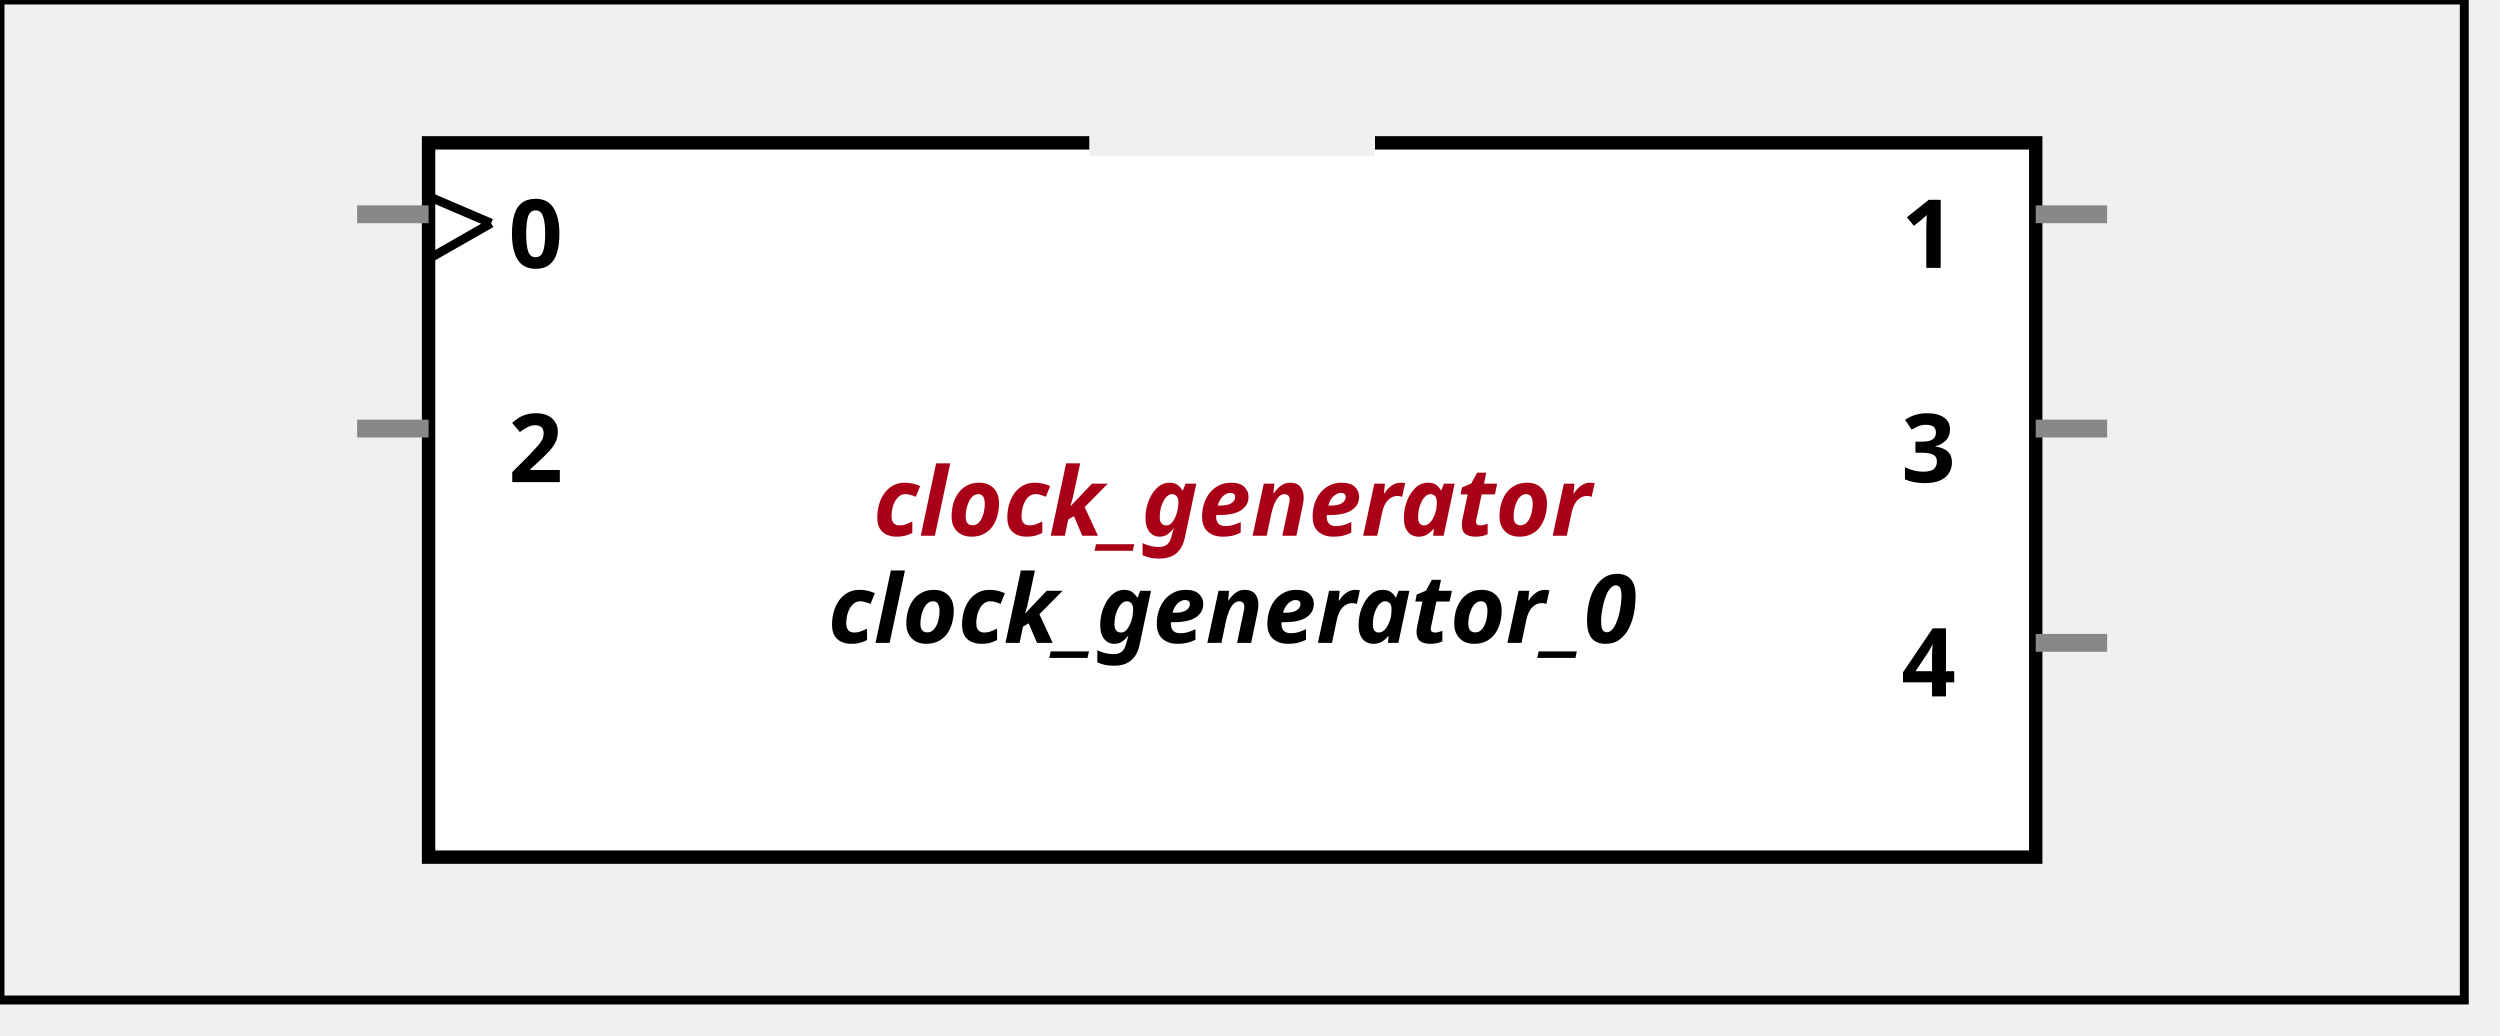
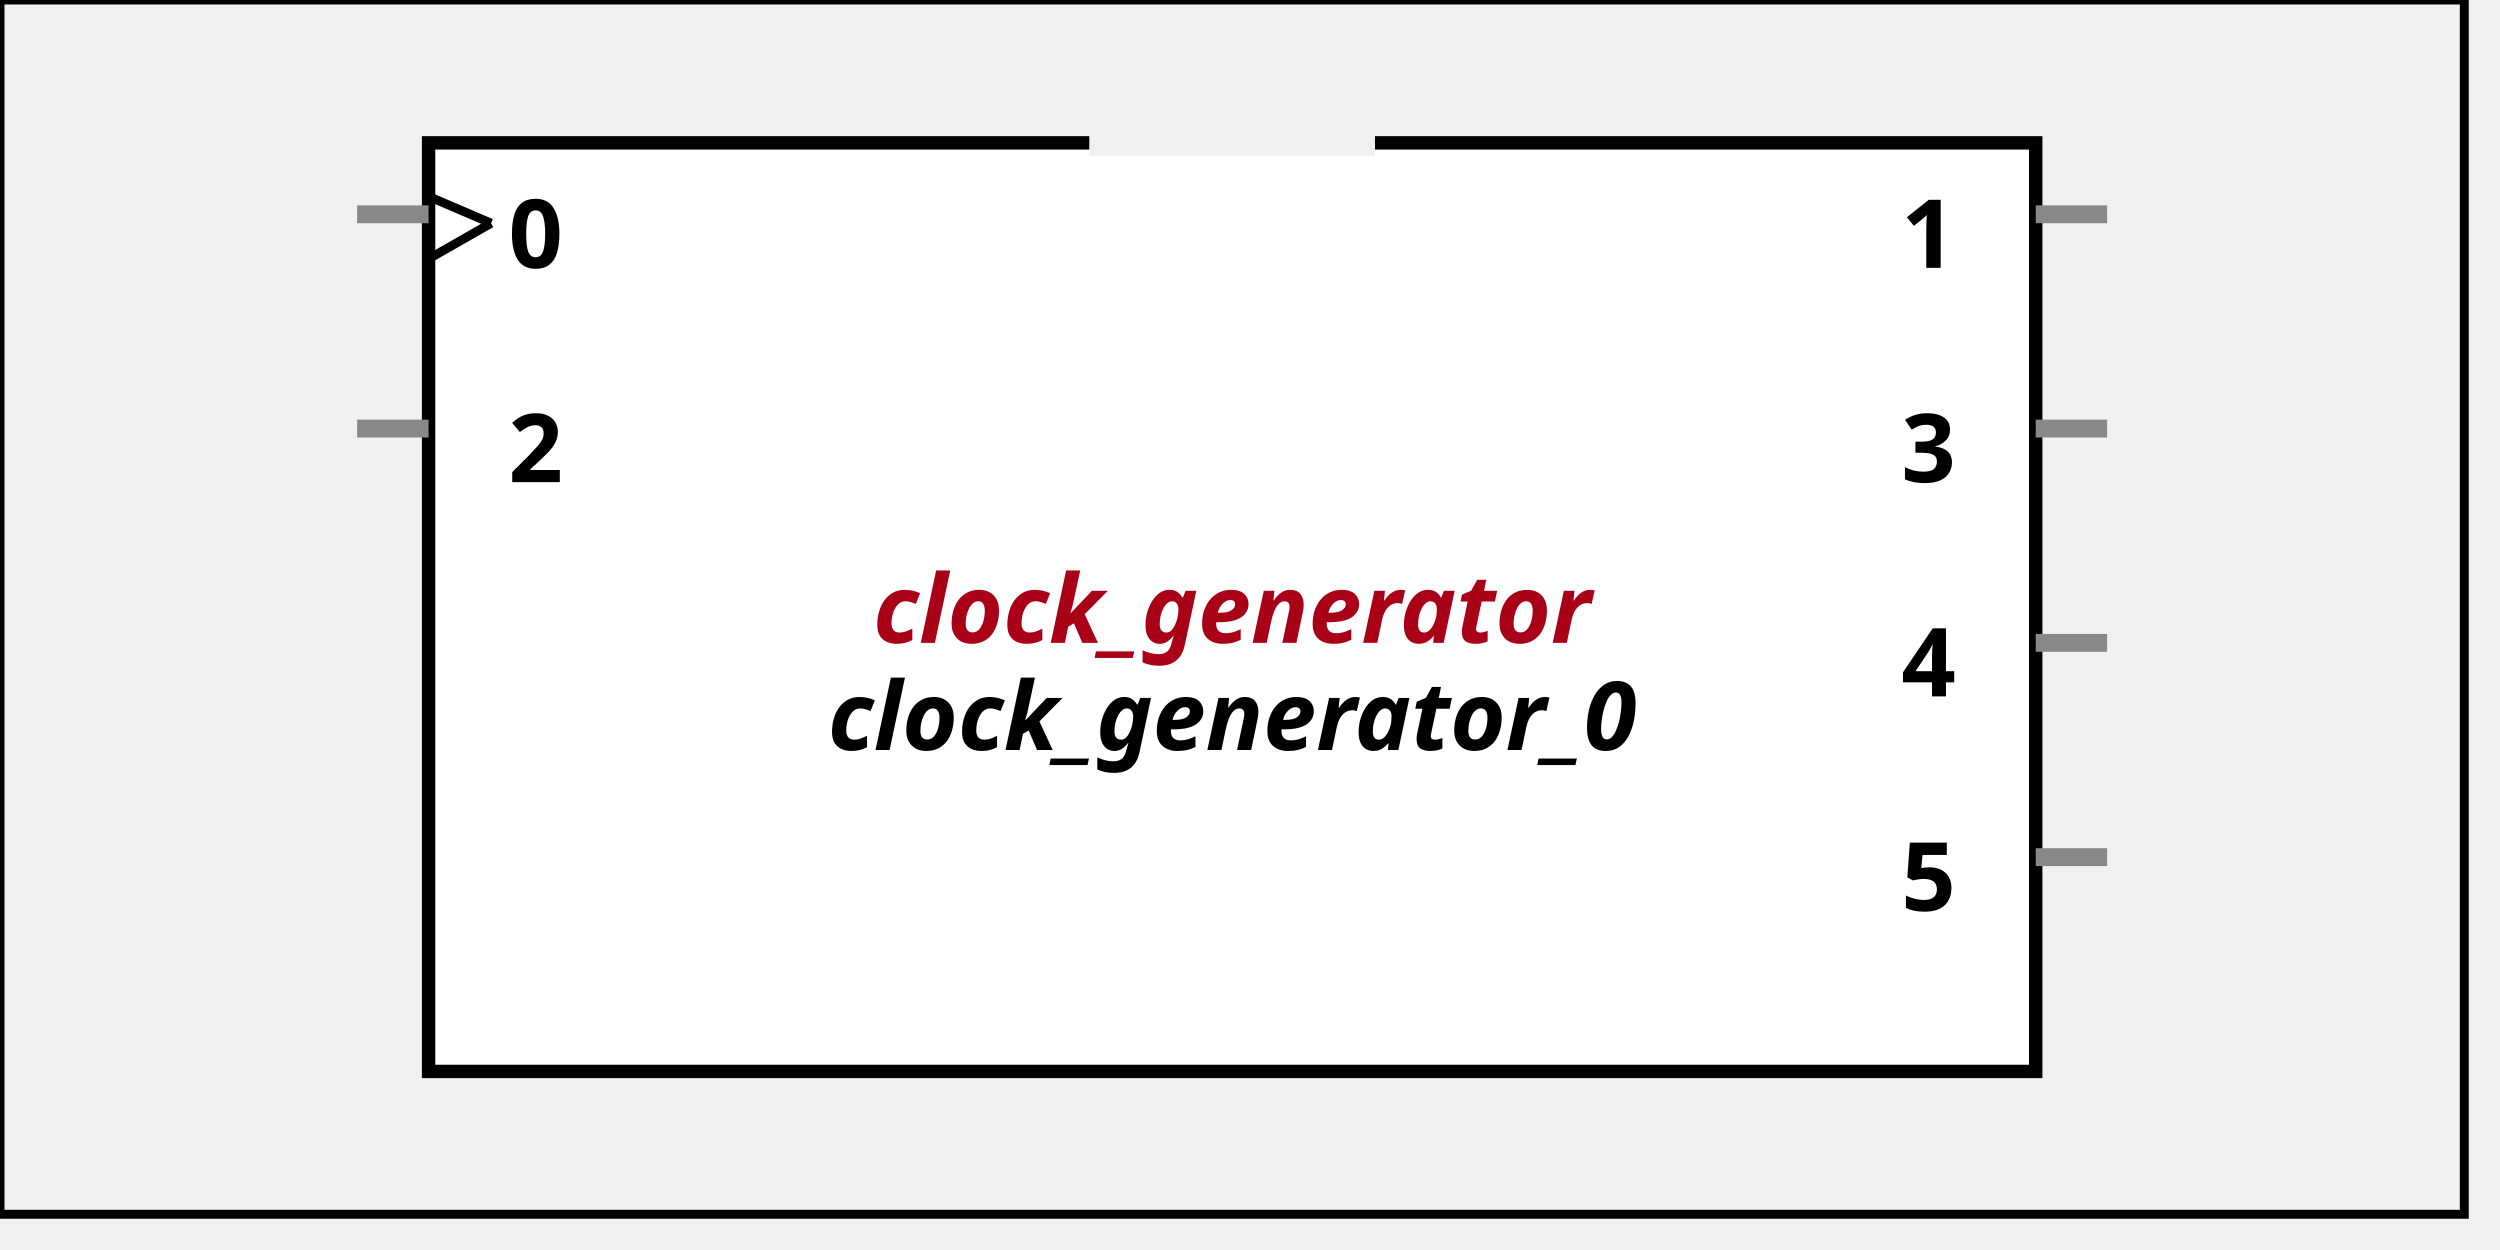
- <svg xmlns:xlink="http://www.w3.org/1999/xlink" width="280" height="116">
+ <svg xmlns:xlink="http://www.w3.org/1999/xlink" width="280" height="140">
  <defs>
    <g id="XIL_BifLabel">
      <rect x="0" y="0" rx="3" ry="3" width="32" height="16" style="fill:#990066; stroke:black; stroke-width:1" />
    </g>
    <g id="XIL_busconn_TARGET">
      <circle cx="12" cy="12" r="12" style="fill:#CC3399; stroke:#990066; stroke-width:1" />
      <circle cx="12.5" cy="12" r="7" style="fill:#990066; stroke:none;" />
    </g>
    <g id="XIL_busconn_INITIATOR">
      <rect x="0" y="0" width="24" height="24" style="fill:#CC3399; stroke:#990066; stroke-width:1" />
      <rect x="5.5" y="5" width="14" height="14" style="fill:#990066; stroke:none;" />
    </g>
    <g id="LMB_BifLabel">
      <rect x="0" y="0" rx="3" ry="3" width="32" height="16" style="fill:#7777FF; stroke:black; stroke-width:1" />
    </g>
    <g id="LMB_busconn_SLAVE">
      <circle cx="12" cy="12" r="12" style="fill:#DDDDFF; stroke:#7777FF; stroke-width:1" />
      <circle cx="12.5" cy="12" r="7" style="fill:#7777FF; stroke:none;" />
    </g>
    <g id="LMB_busconn_MASTER">
      <rect x="0" y="0" width="24" height="24" style="fill:#DDDDFF; stroke:#7777FF; stroke-width:1" />
      <rect x="5.5" y="5" width="14" height="14" style="fill:#7777FF; stroke:none;" />
    </g>
    <g id="PLBV46_BifLabel">
      <rect x="0" y="0" rx="3" ry="3" width="32" height="16" style="fill:#BB9955; stroke:black; stroke-width:1" />
    </g>
    <g id="PLBV46_busconn_SLAVE">
      <circle cx="12" cy="12" r="12" style="fill:#FFFFDD; stroke:#BB9955; stroke-width:1" />
      <circle cx="12.5" cy="12" r="7" style="fill:#BB9955; stroke:none;" />
    </g>
    <g id="PLBV46_busconn_MASTER">
      <rect x="0" y="0" width="24" height="24" style="fill:#FFFFDD; stroke:#BB9955; stroke-width:1" />
      <rect x="5.5" y="5" width="14" height="14" style="fill:#BB9955; stroke:none;" />
    </g>
    <g id="KEY_BifLabel">
      <rect x="0" y="0" rx="3" ry="3" width="32" height="16" style="fill:#444444; stroke:black; stroke-width:1" />
    </g>
    <g id="KEY_busconn_SLAVE">
      <circle cx="12" cy="12" r="12" style="fill:#888888; stroke:#444444; stroke-width:1" />
      <circle cx="12.5" cy="12" r="7" style="fill:#444444; stroke:none;" />
    </g>
    <g id="KEY_busconn_MASTER">
      <rect x="0" y="0" width="24" height="24" style="fill:#888888; stroke:#444444; stroke-width:1" />
      <rect x="5.5" y="5" width="14" height="14" style="fill:#444444; stroke:none;" />
    </g>
    <g id="KEY_busconn_MASTER_SLAVE">
      <circle cx="12" cy="12" r="12" style="fill:#888888; stroke:#444444; stroke-width:1" />
      <circle cx="12.5" cy="12" r="7" style="fill:#444444; stroke:none;" />
      <rect x="0" y="12" width="24" height="12" style="fill:#888888; stroke:#444444; stroke-width:1" />
      <rect x="5.5" y="12" width="14" height="7" style="fill:#444444; stroke:none;" />
    </g>
    <g id="KEY_busconn_TARGET">
      <circle cx="12" cy="12" r="12" style="fill:#888888; stroke:#444444; stroke-width:1" />
      <circle cx="12.5" cy="12" r="7" style="fill:#444444; stroke:none;" />
    </g>
    <g id="KEY_busconn_INITIATOR">
      <rect x="0" y="0" width="24" height="24" style="fill:#888888; stroke:#444444; stroke-width:1" />
      <rect x="5.5" y="5" width="14" height="14" style="fill:#444444; stroke:none;" />
    </g>
    <g id="KEY_busconn_MONITOR">
      <rect x="0" y="0.5" width="24" height="7" style="fill:#444444; stroke:none;" />
      <rect x="0" y="16" width="24" height="7" style="fill:#444444; stroke:none;" />
    </g>
    <g id="KEY_busconn_USER">
      <circle cx="12" cy="12" r="12" style="fill:#888888; stroke:#444444; stroke-width:1" />
      <circle cx="12.5" cy="12" r="7" style="fill:#444444; stroke:none;" />
    </g>
    <g id="KEY_busconn_TRANSPARENT">
      <circle cx="12" cy="12" r="12" style="fill:#FFFFFF; stroke:#444444; stroke-width:1" />
      <circle cx="12.5" cy="12" r="7" style="fill:#FFFFFF; stroke:none;" />
    </g>
    <g id="HCurve" overflow="visible">
      <path d="m 0  0,      a 16 16, 0,0,0, 32,0,     z" style="fill:#F0F0F0;fill-opacity:1;stroke:black;stroke-width:1.5" />
      <line x1="0" y1="0" x2="32" y2="0" style="stroke:#F0F0F0;stroke-width:3" />
    </g>
    <g id="IPD_StandardBody">
-       <rect x="0" y="0" width="276" height="112" style="fill:#F0F0F0;fill-opacity: 1.0; stroke:#000000; stroke-width:1" />
-       <rect x="48" y="16" width="180" height="80" style="fill:#FFFFFF; fill-opacity: 1.0; stroke:#000000; stroke-width:1.5" />
+       <rect x="0" y="0" width="276" height="136" style="fill:#F0F0F0;fill-opacity: 1.0; stroke:#000000; stroke-width:1" />
+       <rect x="48" y="16" width="180" height="104" style="fill:#FFFFFF; fill-opacity: 1.0; stroke:#000000; stroke-width:1.5" />
      <use x="122" y="16" xlink:href="#HCurve" />
    </g>
    <g id="IPD_PORT">
      <rect width="8" height="8" style="fill:#888888;stroke-width:1;stroke:black;" />
    </g>
    <g id="IPD_SPort">
      <line x1="0" y1="0" x2="8" y2="0" style="stroke:#888888;stroke-width:2;stroke-opacity:1" />
    </g>
    <g id="IPD_PortClk">
      <line x1="0" y1="0" x2="7" y2="3" style="stroke:#000000;stroke-width:1;stroke-opacity:1" />
      <line x1="7" y1="3" x2="0" y2="7" style="stroke:#000000;stroke-width:1;stroke-opacity:1" />
    </g>
  </defs>
  <use x="0" y="0" xlink:href="#IPD_StandardBody" />
-   <text x="138" y="60" fill="#AA0017" stroke="none" font-size="8pt" font-style="italic" font-weight="bold" text-anchor="middle" font-family="Verdana Arial Helvetica san-serif">clock_generator</text>
-   <text x="138" y="72" fill="#000000" stroke="none" font-size="8pt" font-style="italic" font-weight="bold" text-anchor="middle" font-family="Courier Arial Helvetica san-serif">clock_generator_0</text>
+   <text x="138" y="72" fill="#AA0017" stroke="none" font-size="8pt" font-style="italic" font-weight="bold" text-anchor="middle" font-family="Verdana Arial Helvetica san-serif">clock_generator</text>
+   <text x="138" y="84" fill="#000000" stroke="none" font-size="8pt" font-style="italic" font-weight="bold" text-anchor="middle" font-family="Courier Arial Helvetica san-serif">clock_generator_0</text>
  <use x="40" y="24" xlink:href="#IPD_SPort" />
  <use x="48" y="22" xlink:href="#IPD_PortClk" />
  <text x="60" y="30" fill="#000000" stroke="none" font-size="8pt" font-style="normal" font-weight="bold" text-anchor="middle" font-family="Verdana Arial Helvetica san-serif">0</text>
  <use x="40" y="48" xlink:href="#IPD_SPort" />
  <text x="60" y="54" fill="#000000" stroke="none" font-size="8pt" font-style="normal" font-weight="bold" text-anchor="middle" font-family="Verdana Arial Helvetica san-serif">2</text>
  <use x="228" y="24" xlink:href="#IPD_SPort" />
  <text x="216" y="30" fill="#000000" stroke="none" font-size="8pt" font-style="normal" font-weight="bold" text-anchor="middle" font-family="Verdana Arial Helvetica san-serif">1</text>
  <use x="228" y="48" xlink:href="#IPD_SPort" />
  <text x="216" y="54" fill="#000000" stroke="none" font-size="8pt" font-style="normal" font-weight="bold" text-anchor="middle" font-family="Verdana Arial Helvetica san-serif">3</text>
  <use x="228" y="72" xlink:href="#IPD_SPort" />
  <text x="216" y="78" fill="#000000" stroke="none" font-size="8pt" font-style="normal" font-weight="bold" text-anchor="middle" font-family="Verdana Arial Helvetica san-serif">4</text>
+   <use x="228" y="96" xlink:href="#IPD_SPort" />
+   <text x="216" y="102" fill="#000000" stroke="none" font-size="8pt" font-style="normal" font-weight="bold" text-anchor="middle" font-family="Verdana Arial Helvetica san-serif">5</text>
</svg>
